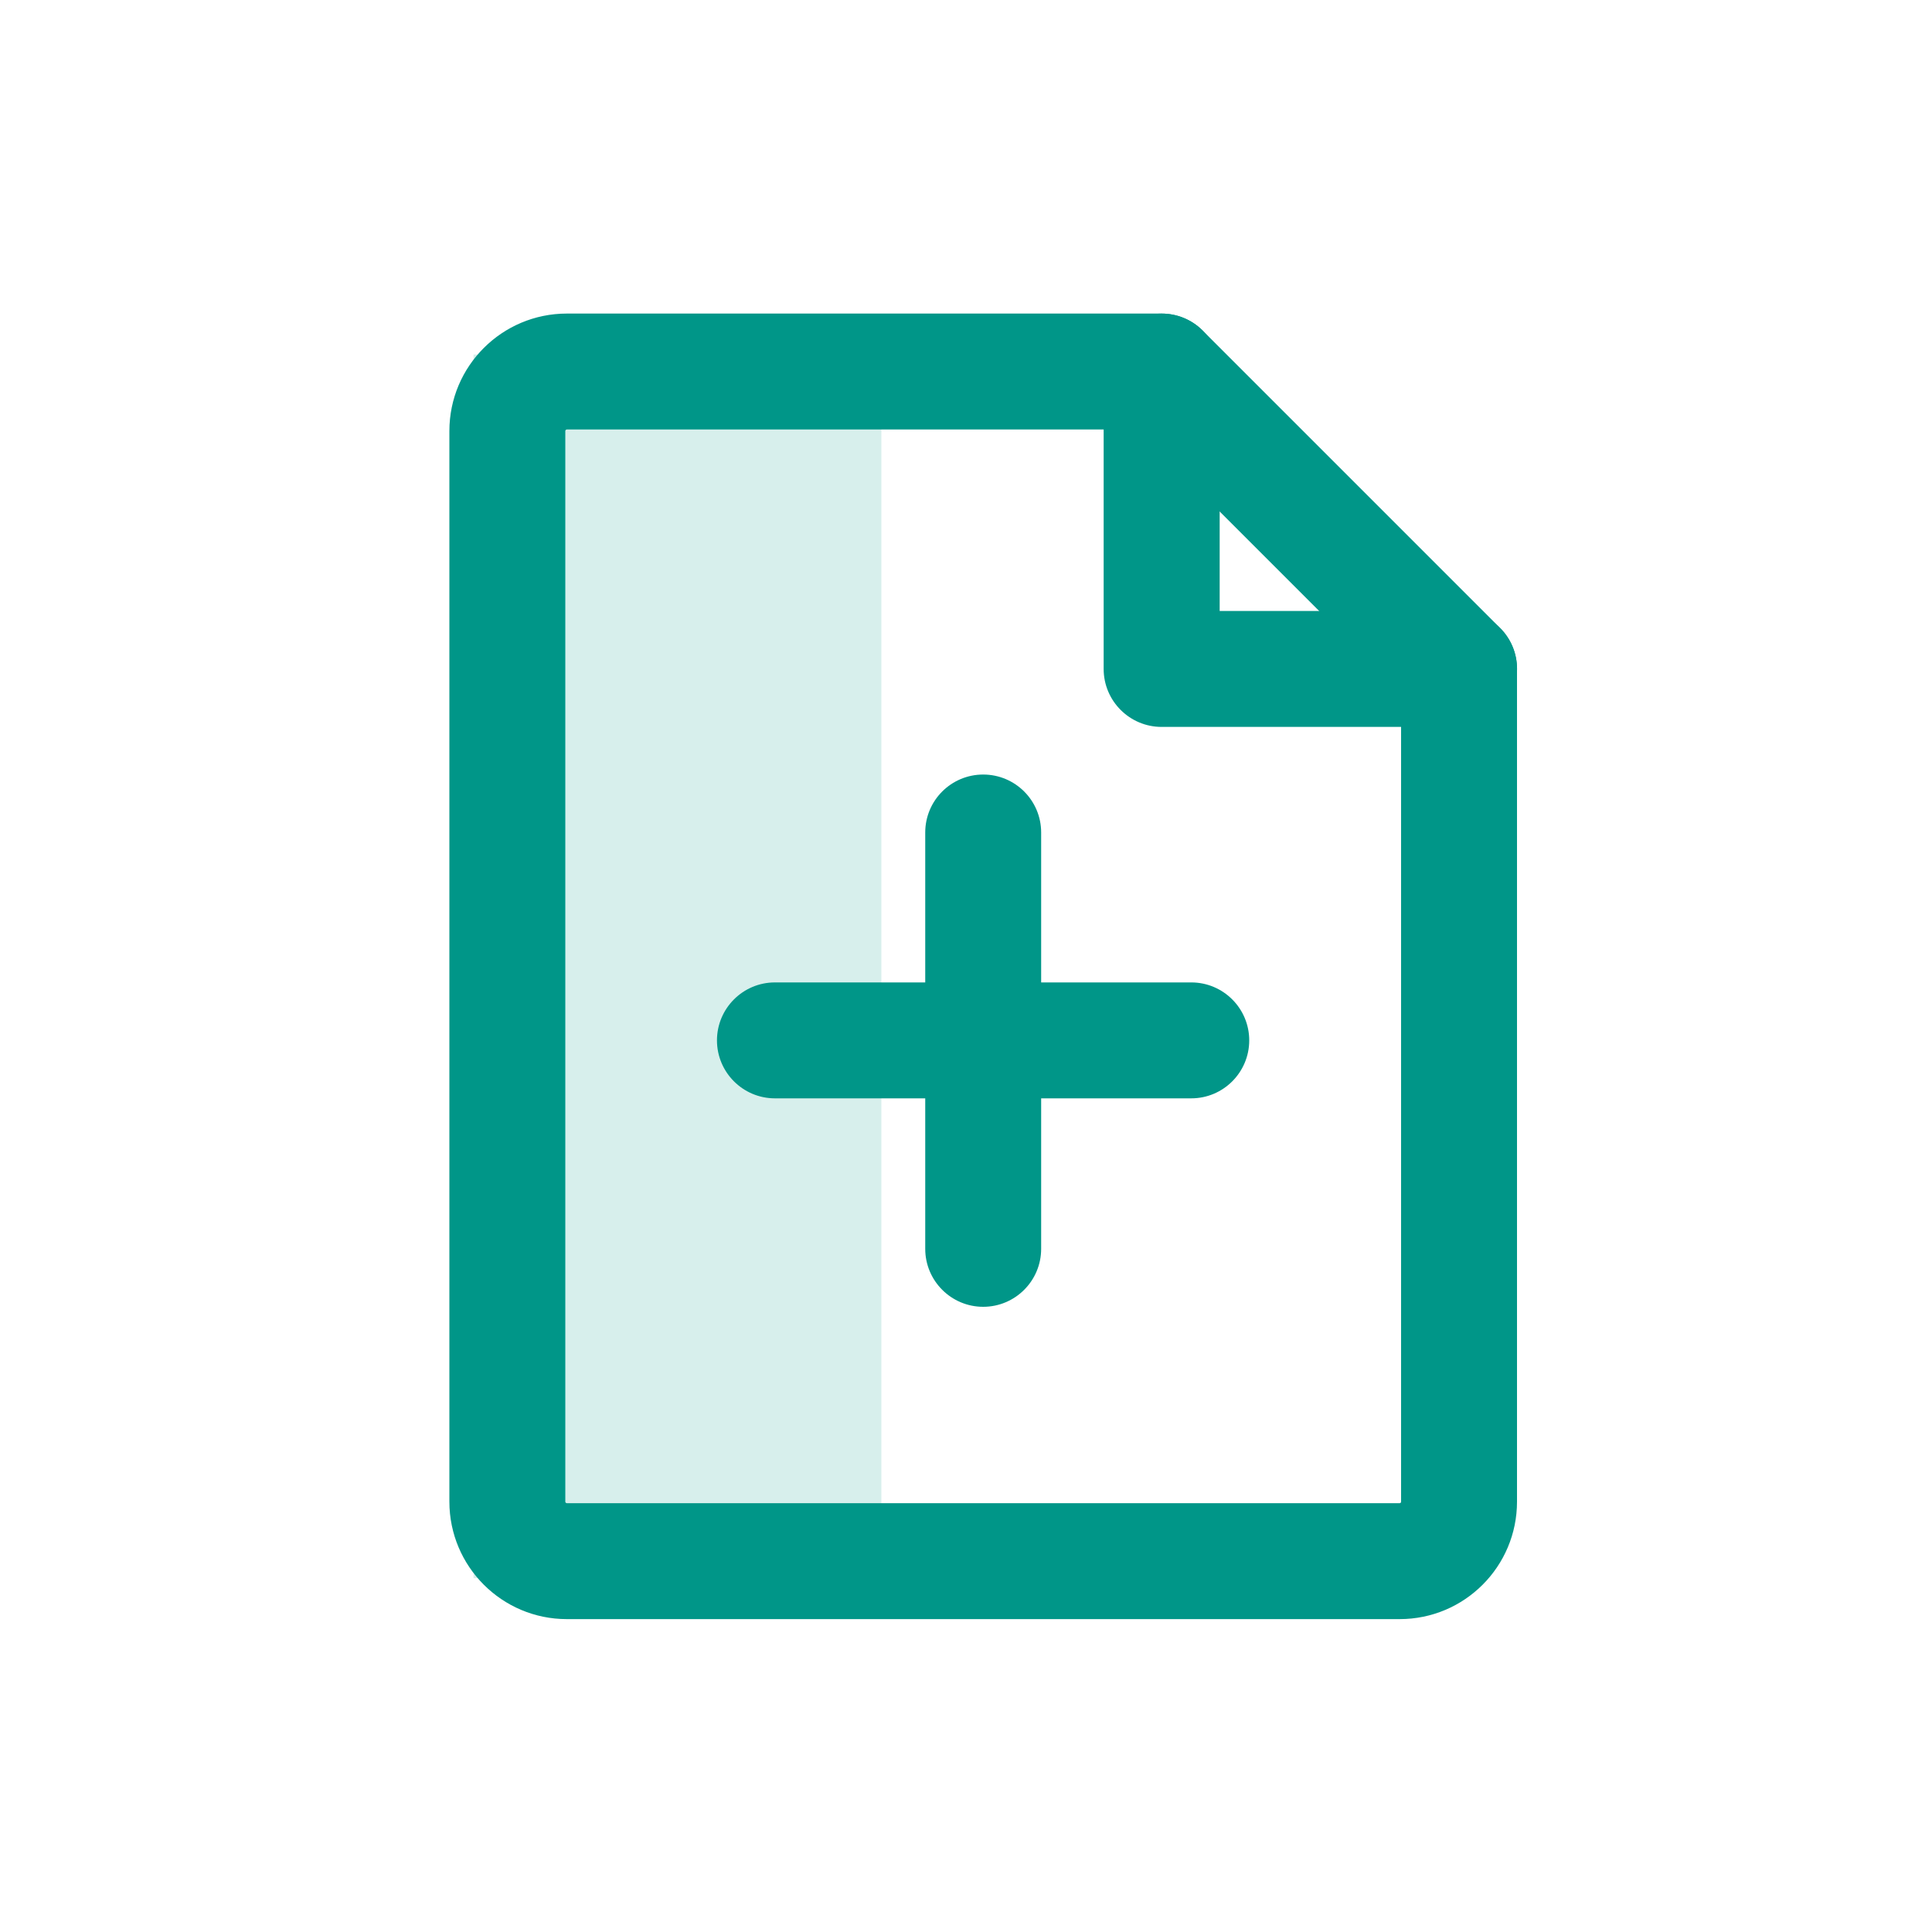
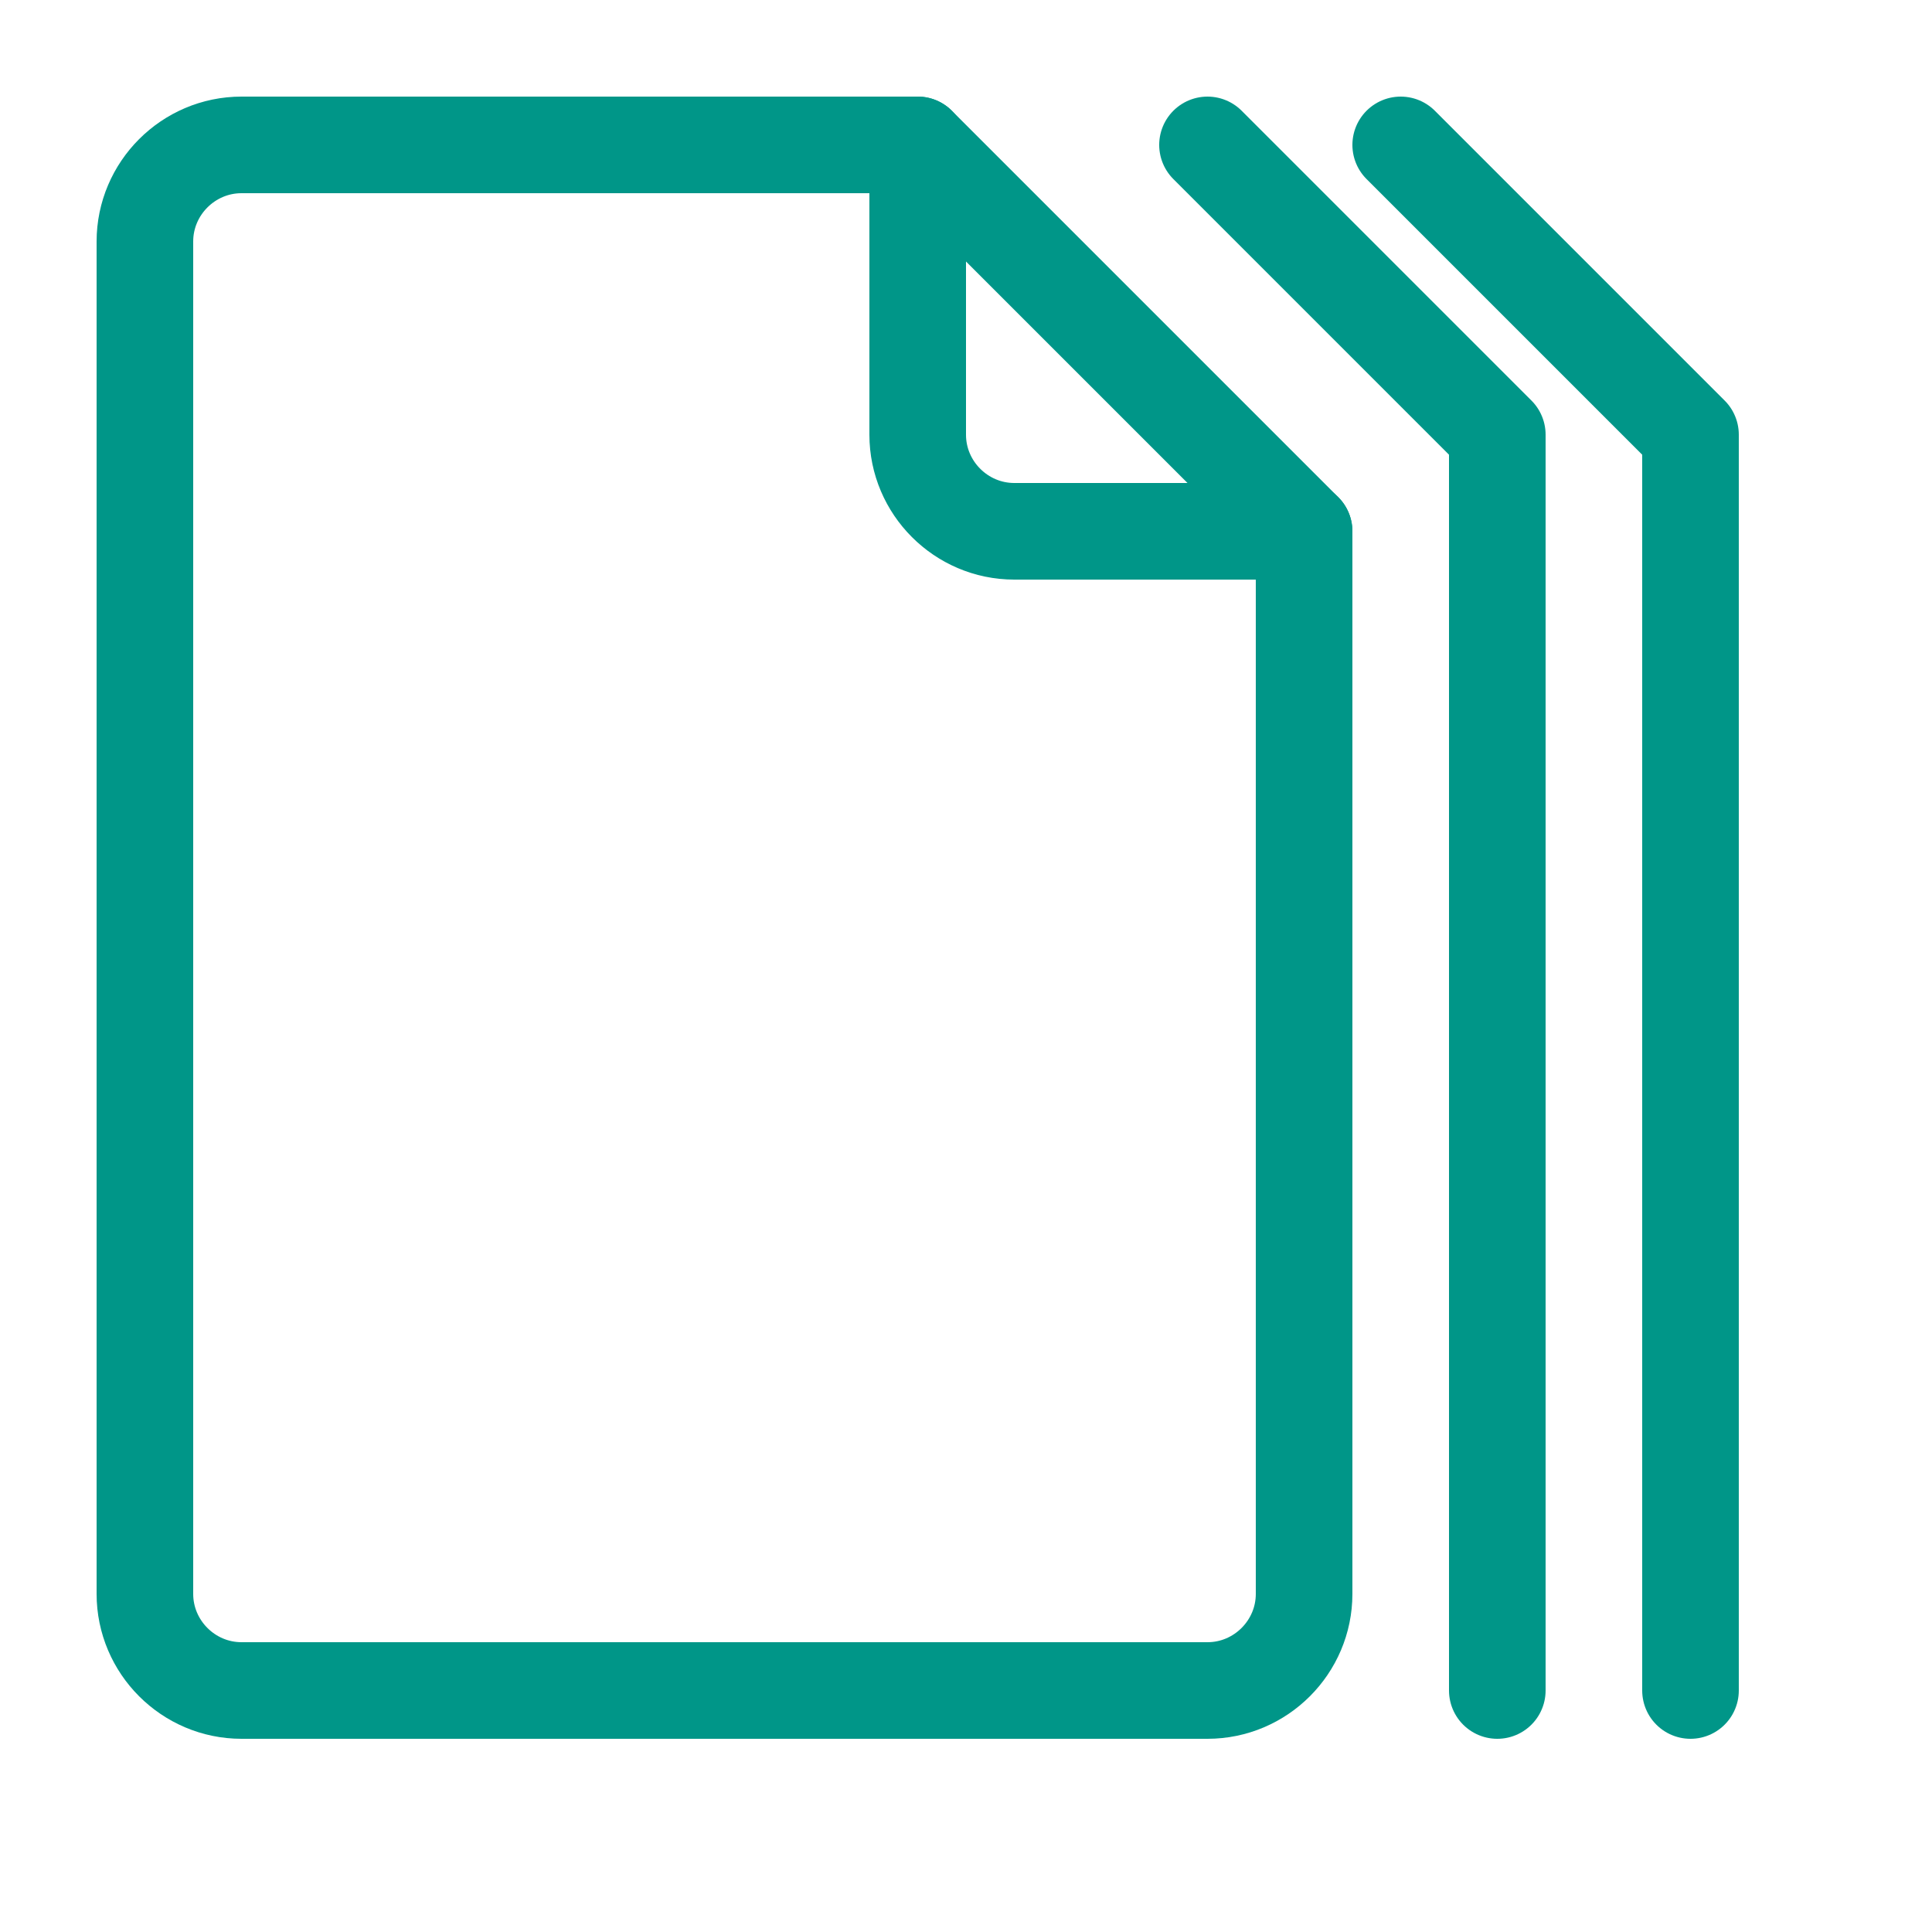
- <svg xmlns="http://www.w3.org/2000/svg" width="20" height="20" viewBox="0 0 20 20" fill="none">
-   <rect x="4.902" y="3.67" width="4.222" height="12.667" fill="#009688" fill-opacity="0.16" />
-   <path fill-rule="evenodd" clip-rule="evenodd" d="M4.652 4.462C4.652 3.79 5.197 3.246 5.868 3.246H12.025C12.357 3.246 12.626 3.515 12.626 3.846V6.325H15.104C15.436 6.325 15.704 6.593 15.704 6.925V15.545C15.704 16.217 15.16 16.761 14.489 16.761H5.868C5.197 16.761 4.652 16.217 4.652 15.545V4.462ZM5.853 4.456C5.853 4.457 5.852 4.459 5.852 4.462V15.545C5.852 15.549 5.853 15.55 5.853 15.551C5.854 15.553 5.855 15.554 5.857 15.556C5.859 15.558 5.861 15.559 5.862 15.56C5.863 15.56 5.865 15.561 5.868 15.561H14.489C14.492 15.561 14.493 15.56 14.494 15.56C14.496 15.559 14.498 15.558 14.5 15.556C14.501 15.554 14.503 15.553 14.503 15.551C14.504 15.55 14.504 15.549 14.504 15.545V7.525H12.025C11.694 7.525 11.425 7.256 11.425 6.925V4.446H5.868C5.865 4.446 5.863 4.447 5.862 4.447C5.861 4.448 5.859 4.449 5.857 4.451C5.855 4.453 5.854 4.454 5.853 4.456Z" fill="#009688" />
-   <path fill-rule="evenodd" clip-rule="evenodd" d="M11.601 3.422C11.836 3.188 12.216 3.188 12.45 3.422L15.529 6.501C15.763 6.735 15.763 7.115 15.529 7.349C15.294 7.583 14.915 7.583 14.68 7.349L11.601 4.27C11.367 4.036 11.367 3.656 11.601 3.422Z" fill="#009688" />
-   <path fill-rule="evenodd" clip-rule="evenodd" d="M10.178 8.018C10.509 8.018 10.778 8.286 10.778 8.618V12.928C10.778 13.259 10.509 13.528 10.178 13.528C9.847 13.528 9.578 13.259 9.578 12.928V8.618C9.578 8.286 9.847 8.018 10.178 8.018Z" fill="#009688" />
-   <path fill-rule="evenodd" clip-rule="evenodd" d="M7.422 10.77C7.422 10.439 7.691 10.17 8.022 10.17H12.332C12.663 10.17 12.932 10.439 12.932 10.77C12.932 11.101 12.663 11.37 12.332 11.37H8.022C7.691 11.37 7.422 11.101 7.422 10.77Z" fill="#009688" />
+ <svg xmlns="http://www.w3.org/2000/svg" id="a" width="20" height="20" viewBox="0 0 20 20">
+   <path d="M12.5,17.5H2.5c-.55,0-1-.45-1-1V2.5c0-.55.45-1,1-1h7l4,4v11c0,.55-.45,1-1,1Z" style="fill:none; stroke:#009688; stroke-linecap:round; stroke-linejoin:round;" />
+   <path d="M13.5,5.5h-3c-.55,0-1-.45-1-1V1.5" style="fill:none; stroke:#009688; stroke-linecap:round; stroke-linejoin:round;" />
+   <polyline points="12.5 1.5 15.5 4.5 15.5 17.5" style="fill:none; stroke:#009688; stroke-linecap:round; stroke-linejoin:round;" />
+   <polyline points="14.5 1.5 17.5 4.5 17.5 17.5" style="fill:none; stroke:#009688; stroke-linecap:round; stroke-linejoin:round;" />
</svg>
